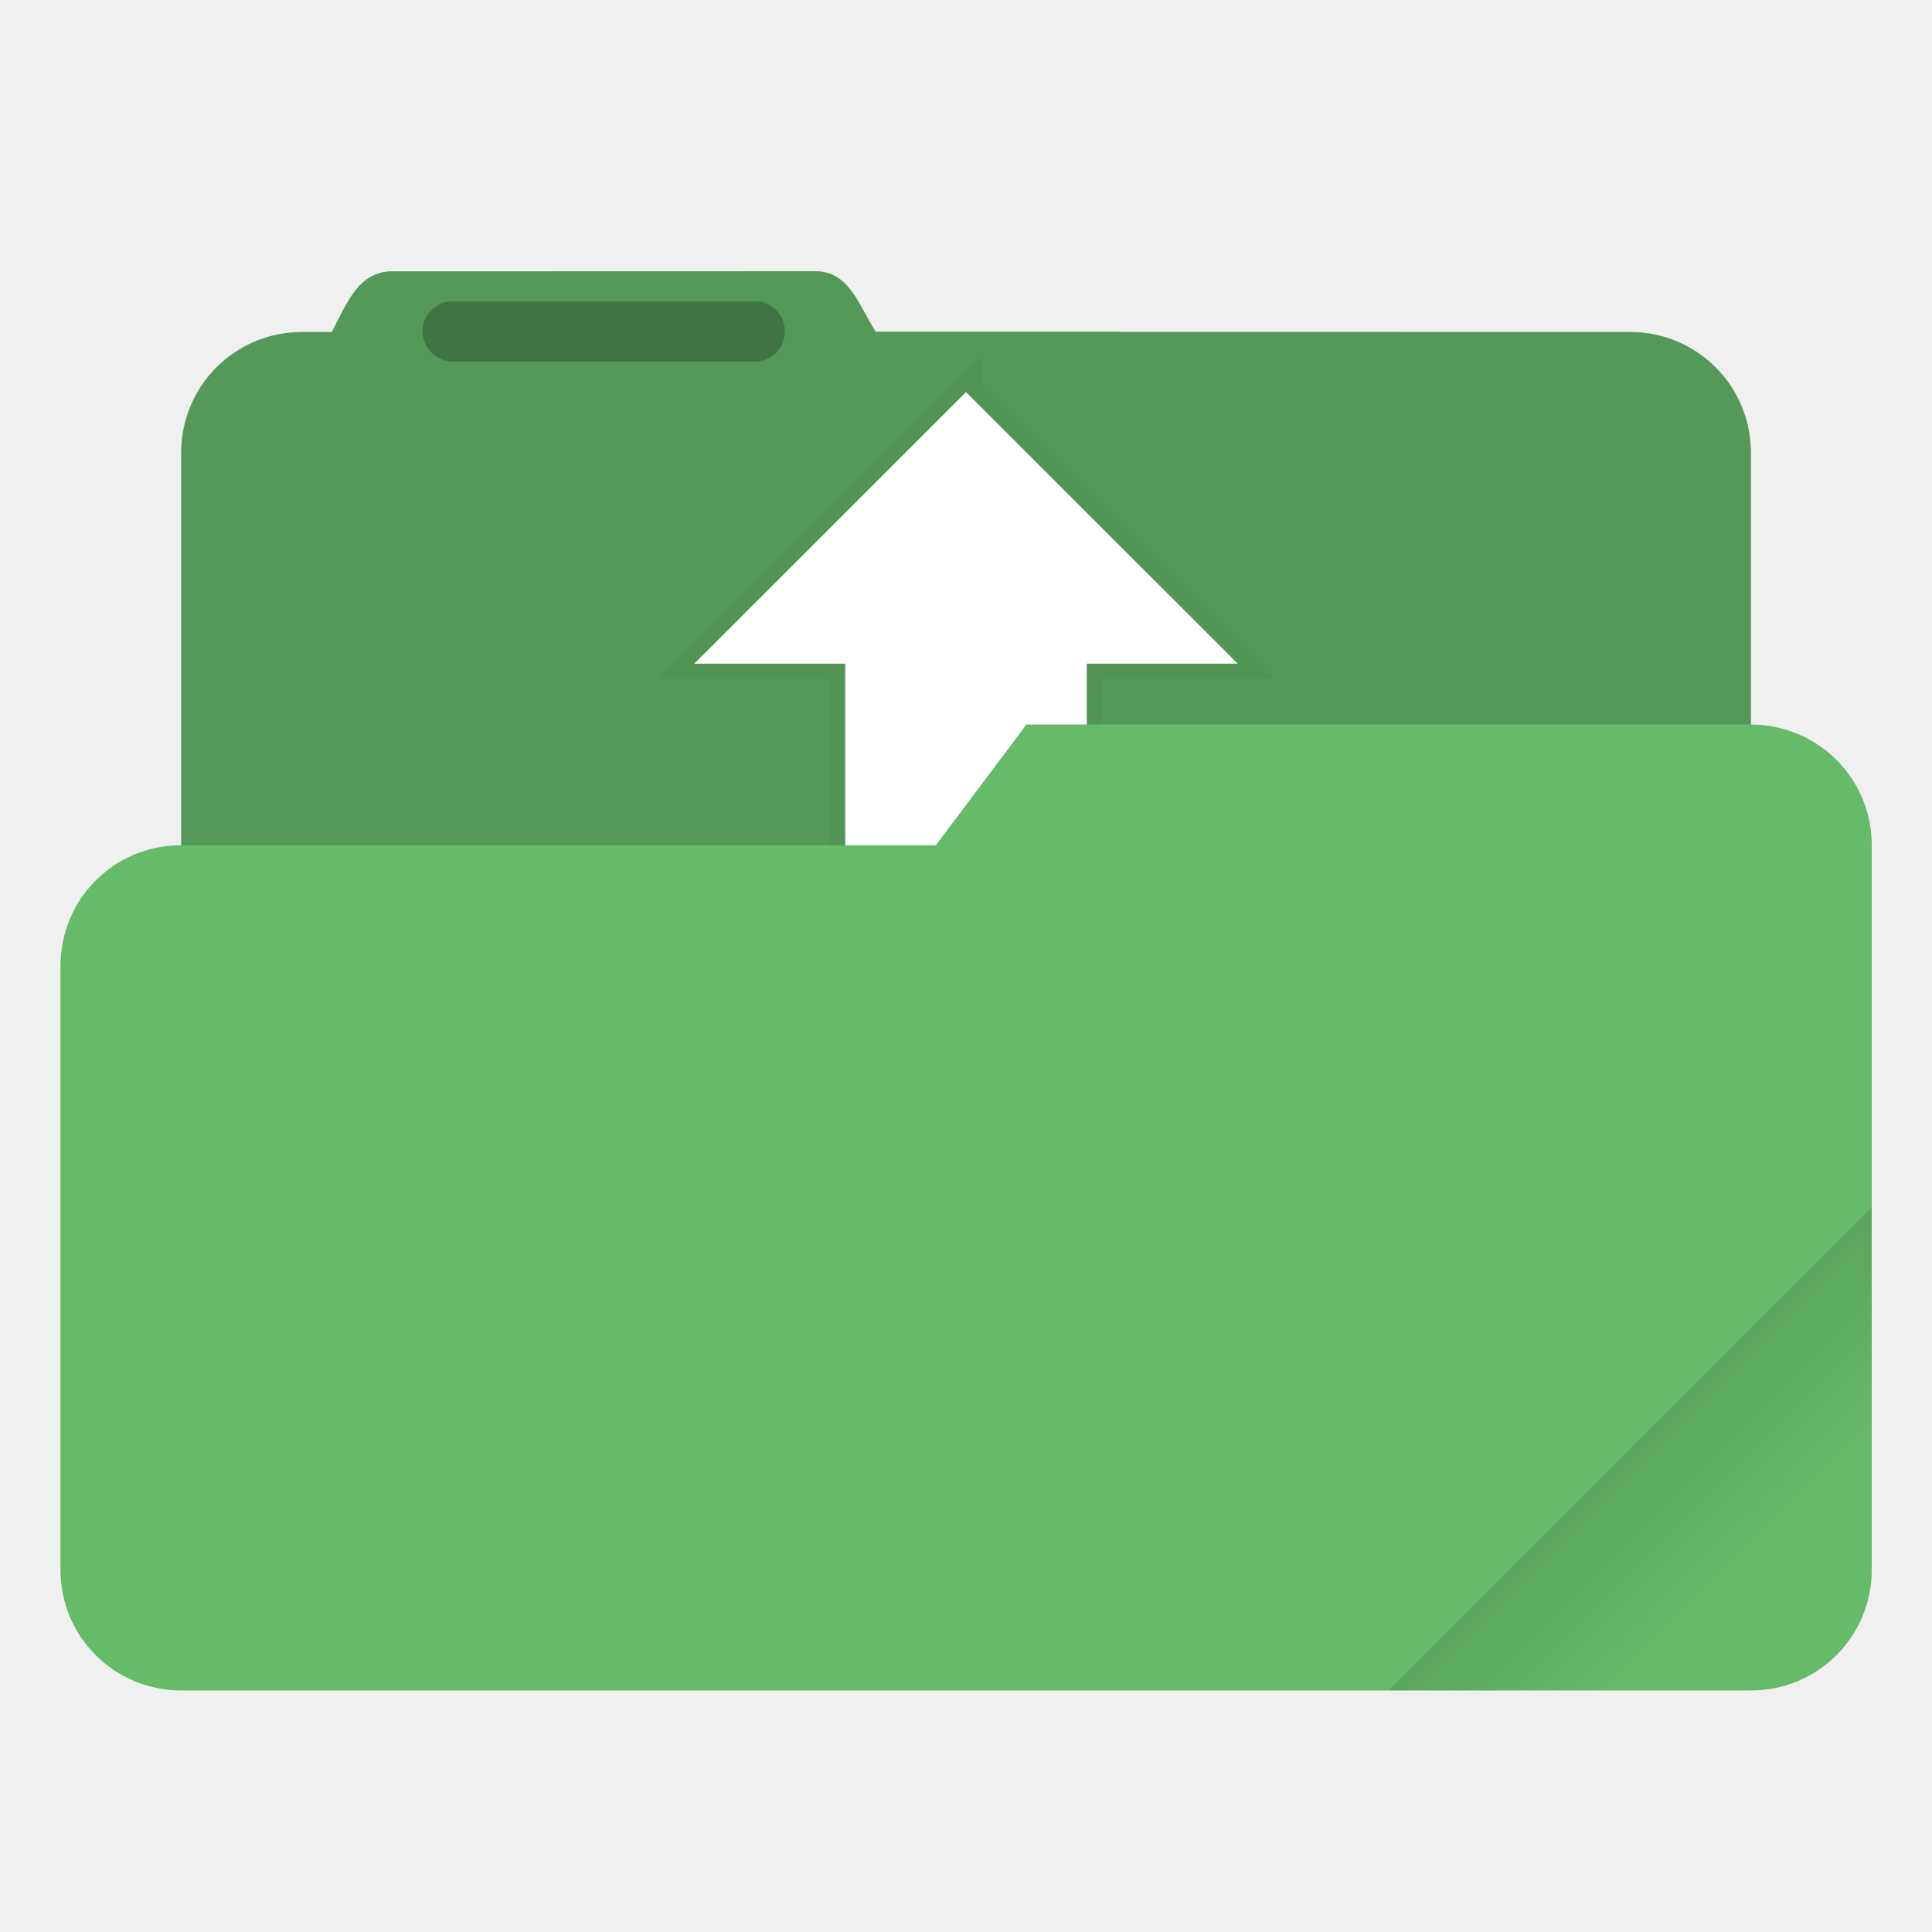
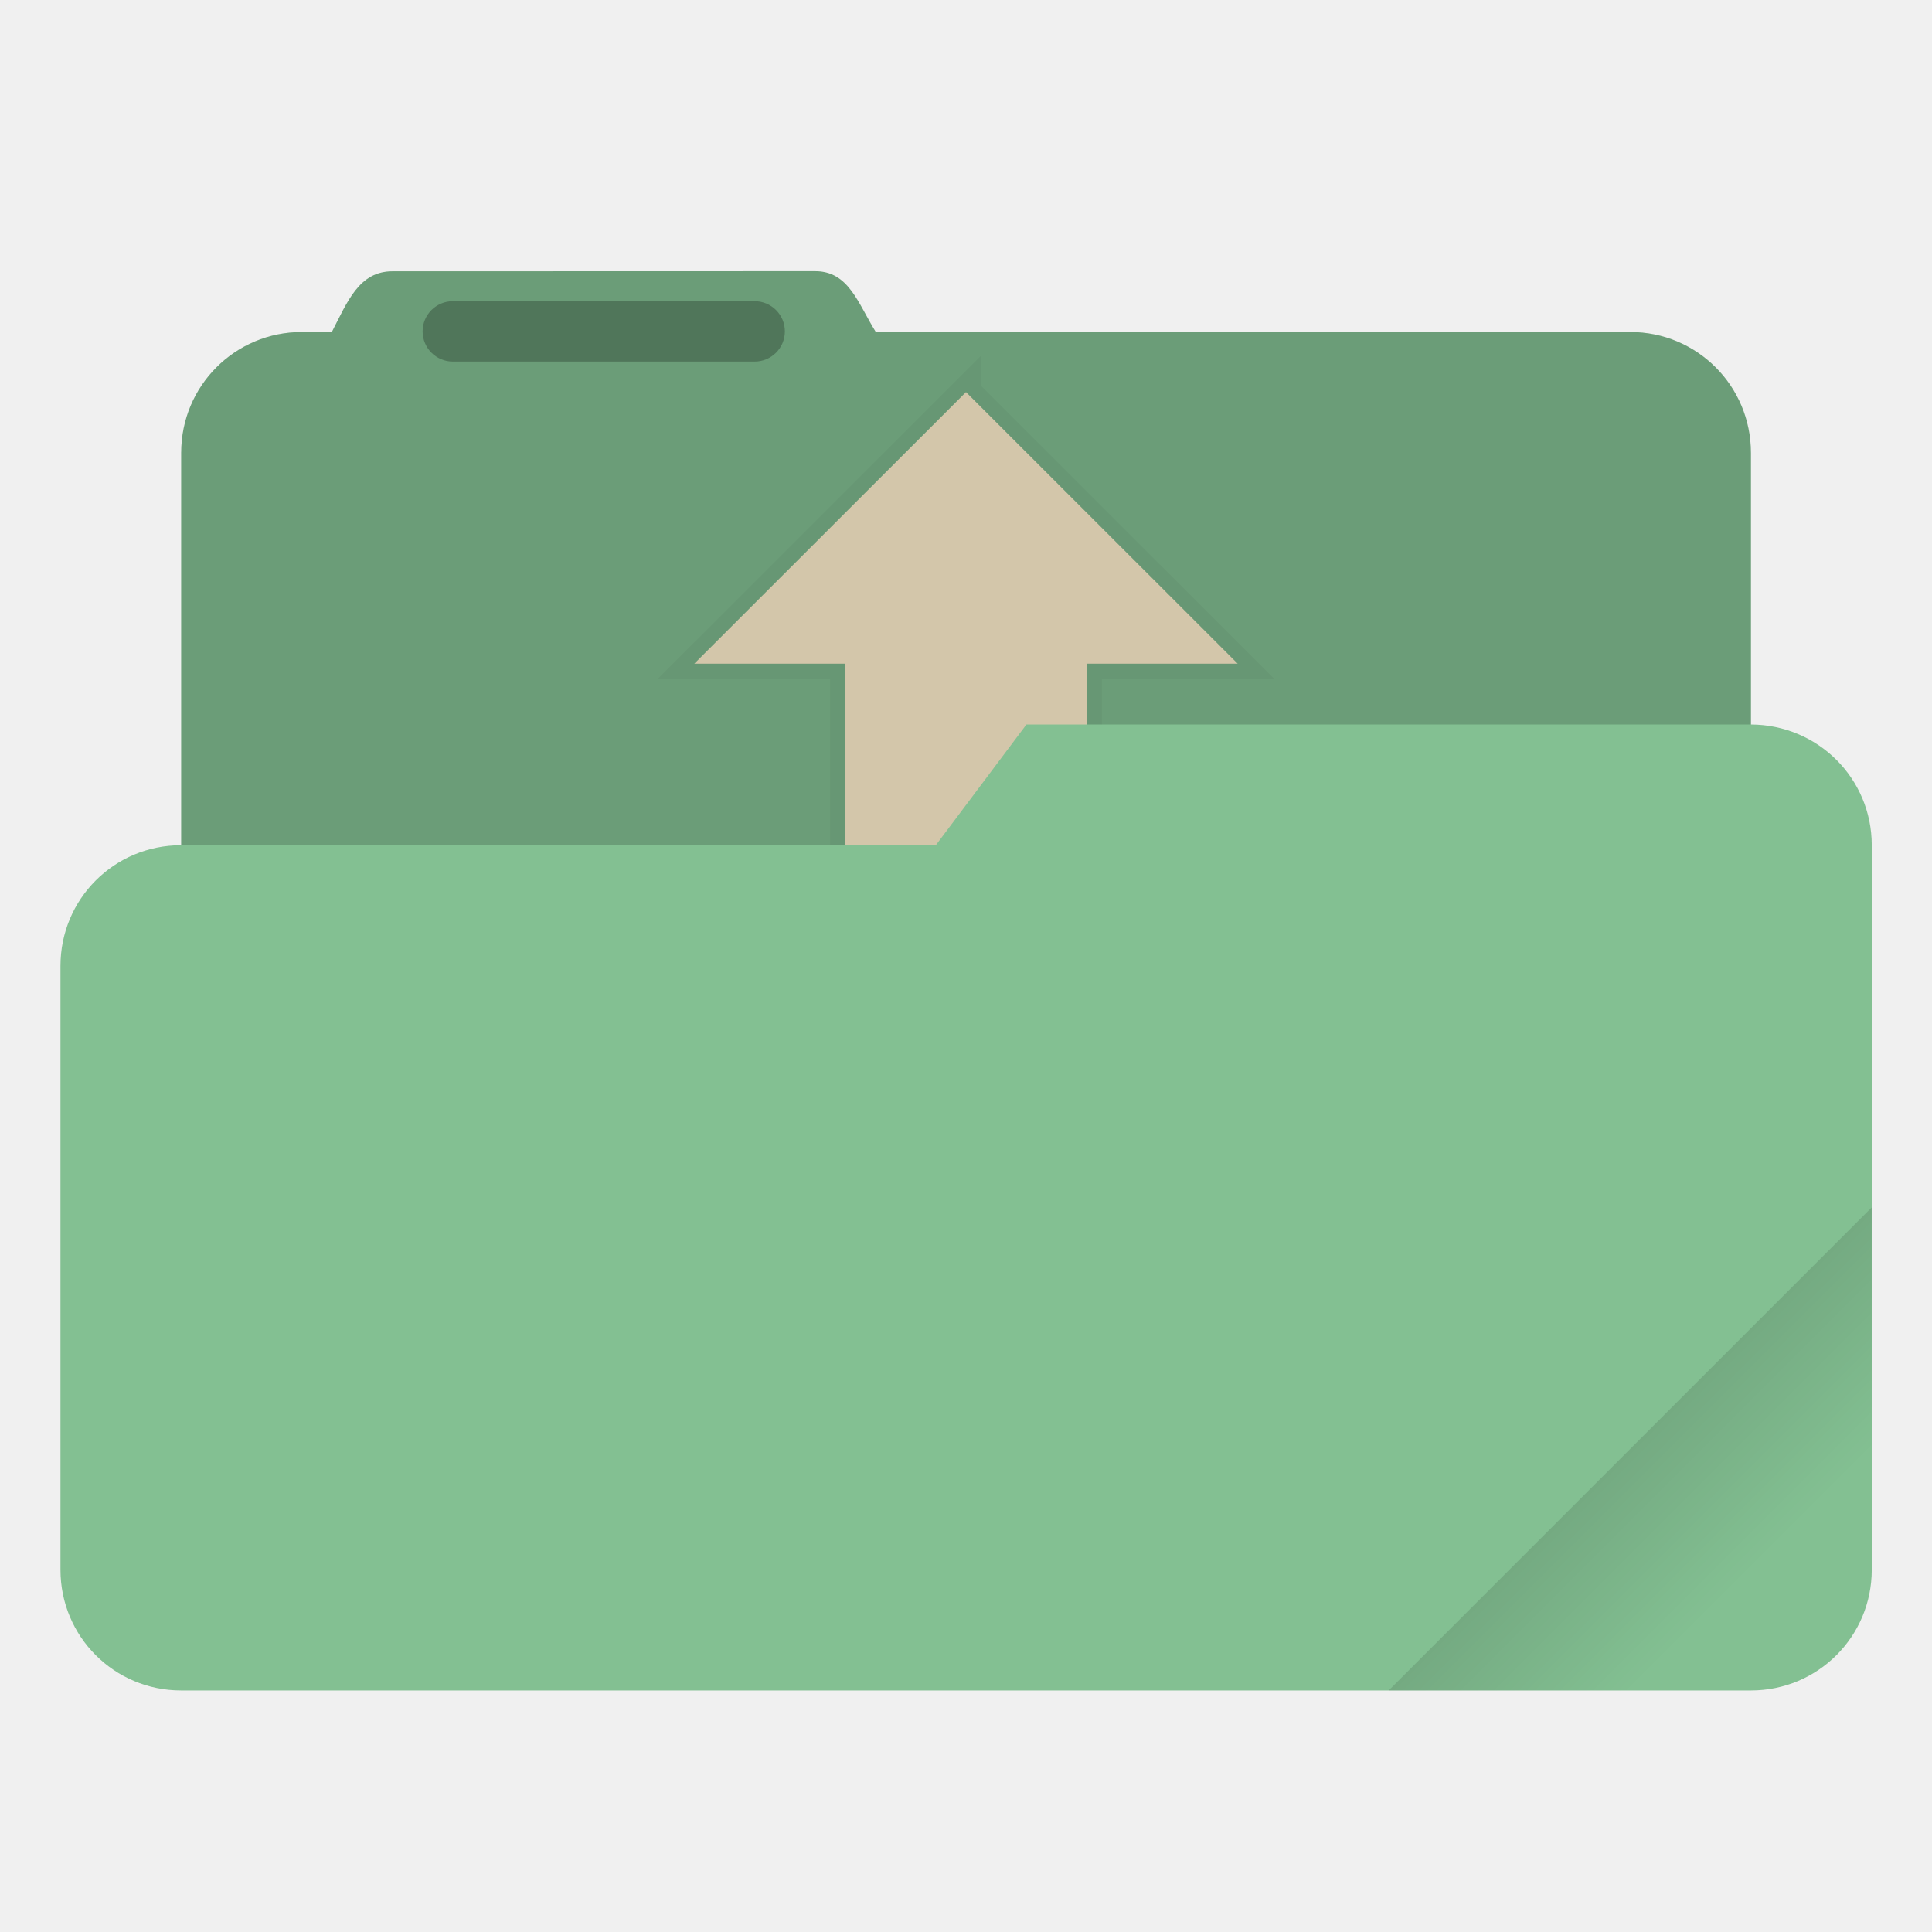
<svg xmlns="http://www.w3.org/2000/svg" width="64" height="64" viewBox="0 0 16.933 16.933">
  <defs>
    <linearGradient id="a" x1="-197.72" x2="-197.72" y1="263.86" y2="273.76" gradientTransform="matrix(.18709 -.18709 .18709 .18709 1.12 -74.45)" gradientUnits="userSpaceOnUse">
      <stop offset="0" />
      <stop stop-opacity="0" offset="1" />
    </linearGradient>
  </defs>
-   <path d="m7.144 2.377-3.704.001c-.294 0-.395.268-.53.529v.003h-.264c-.586 0-1.058.472-1.058 1.059v7.408c0 .586.472 1.058 1.058 1.058h11.642c.586 0 1.058-.472 1.058-1.058V3.969c0-.587-.472-1.059-1.058-1.059h-4.46c-.013 0-.025-.003-.038-.003H7.674c-.155-.25-.235-.53-.53-.53z" fill="#66bb6a" style="paint-order:stroke fill markers" />
+   <path d="m7.144 2.377-3.704.001c-.294 0-.395.268-.53.529v.003h-.264c-.586 0-1.058.472-1.058 1.059v7.408c0 .586.472 1.058 1.058 1.058h11.642c.586 0 1.058-.472 1.058-1.058V3.969c0-.587-.472-1.059-1.058-1.059h-4.46c-.013 0-.025-.003-.038-.003H7.674c-.155-.25-.235-.53-.53-.53z" fill="#83c092" style="paint-order:stroke fill markers" />
  <path d="m7.144 2.377-3.704.001c-.294 0-.395.268-.53.529v.003h-.264c-.586 0-1.058.472-1.058 1.059v7.408c0 .586.472 1.058 1.058 1.058h11.642c.586 0 1.058-.472 1.058-1.058V3.969c0-.587-.472-1.059-1.058-1.059l-6.614-.003c-.155-.25-.235-.53-.53-.53z" opacity=".18" style="paint-order:stroke fill markers" />
  <rect x="3.704" y="2.64" width="3.175" height=".529" ry=".265" opacity=".25" paint-order="stroke markers fill" />
-   <path d="M8.467 3.436 6.085 5.817h1.323v2.382c0 .146.118.264.265.264H9.26a.264.264 0 0 0 .265-.264V5.817h1.323l-2.381-2.38z" fill="#fff" stroke="#000" stroke-opacity=".039" stroke-width=".265" paint-order="stroke markers fill" />
-   <path d="m8.996 6.35-.794 1.058H1.587C1.001 7.408.53 7.88.53 8.466v5.292c0 .587.472 1.058 1.058 1.058h13.758c.587 0 1.059-.472 1.059-1.058v-6.35c0-.586-.472-1.056-1.059-1.058z" fill="#66bb6a" style="paint-order:stroke fill markers" />
+   <path d="M8.467 3.436 6.085 5.817h1.323v2.382c0 .146.118.264.265.264H9.26a.264.264 0 0 0 .265-.264V5.817h1.323l-2.381-2.38z" fill="#d3c6aa" stroke="#000" stroke-opacity=".039" stroke-width=".265" paint-order="stroke markers fill" />
+   <path d="m8.996 6.35-.794 1.058H1.587C1.001 7.408.53 7.88.53 8.466v5.292c0 .587.472 1.058 1.058 1.058h13.758c.587 0 1.059-.472 1.059-1.058v-6.35c0-.586-.472-1.056-1.059-1.058z" fill="#83c092" style="paint-order:stroke fill markers" />
  <path d="m16.404 10.583-4.233 4.233h3.175c.586 0 1.058-.472 1.058-1.058z" fill="url(#a)" opacity=".2" style="paint-order:stroke fill markers" />
</svg>
